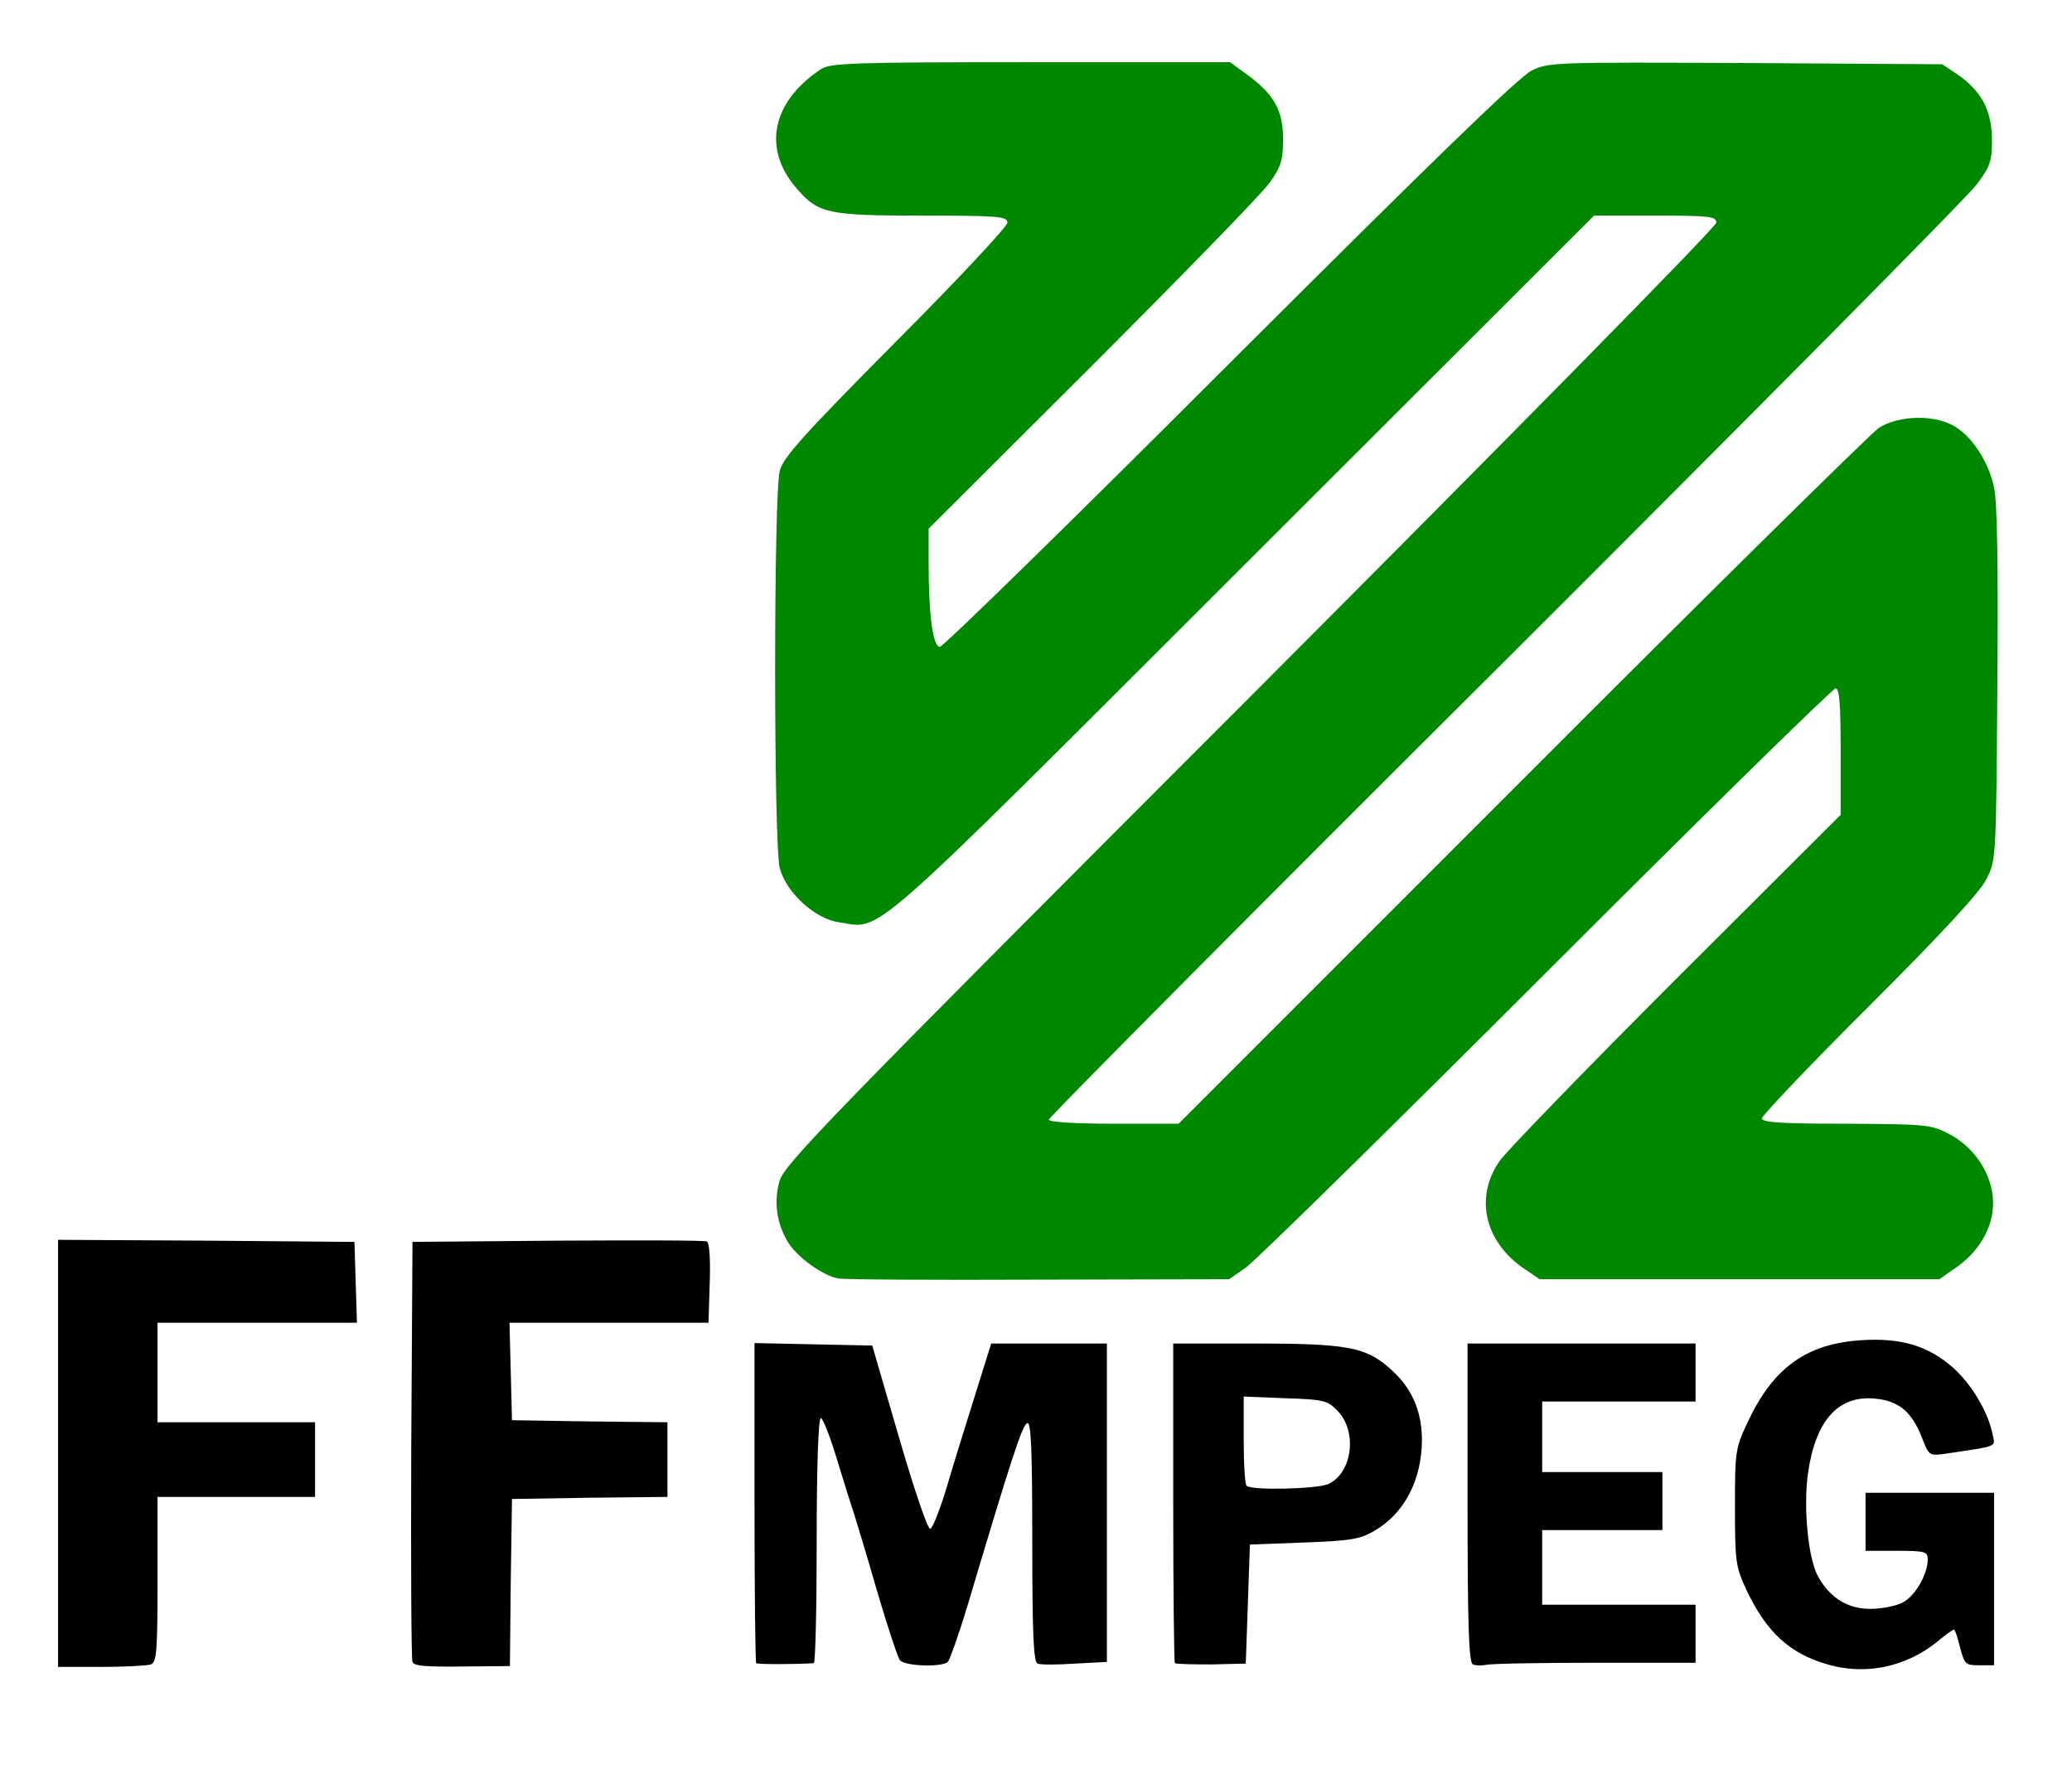
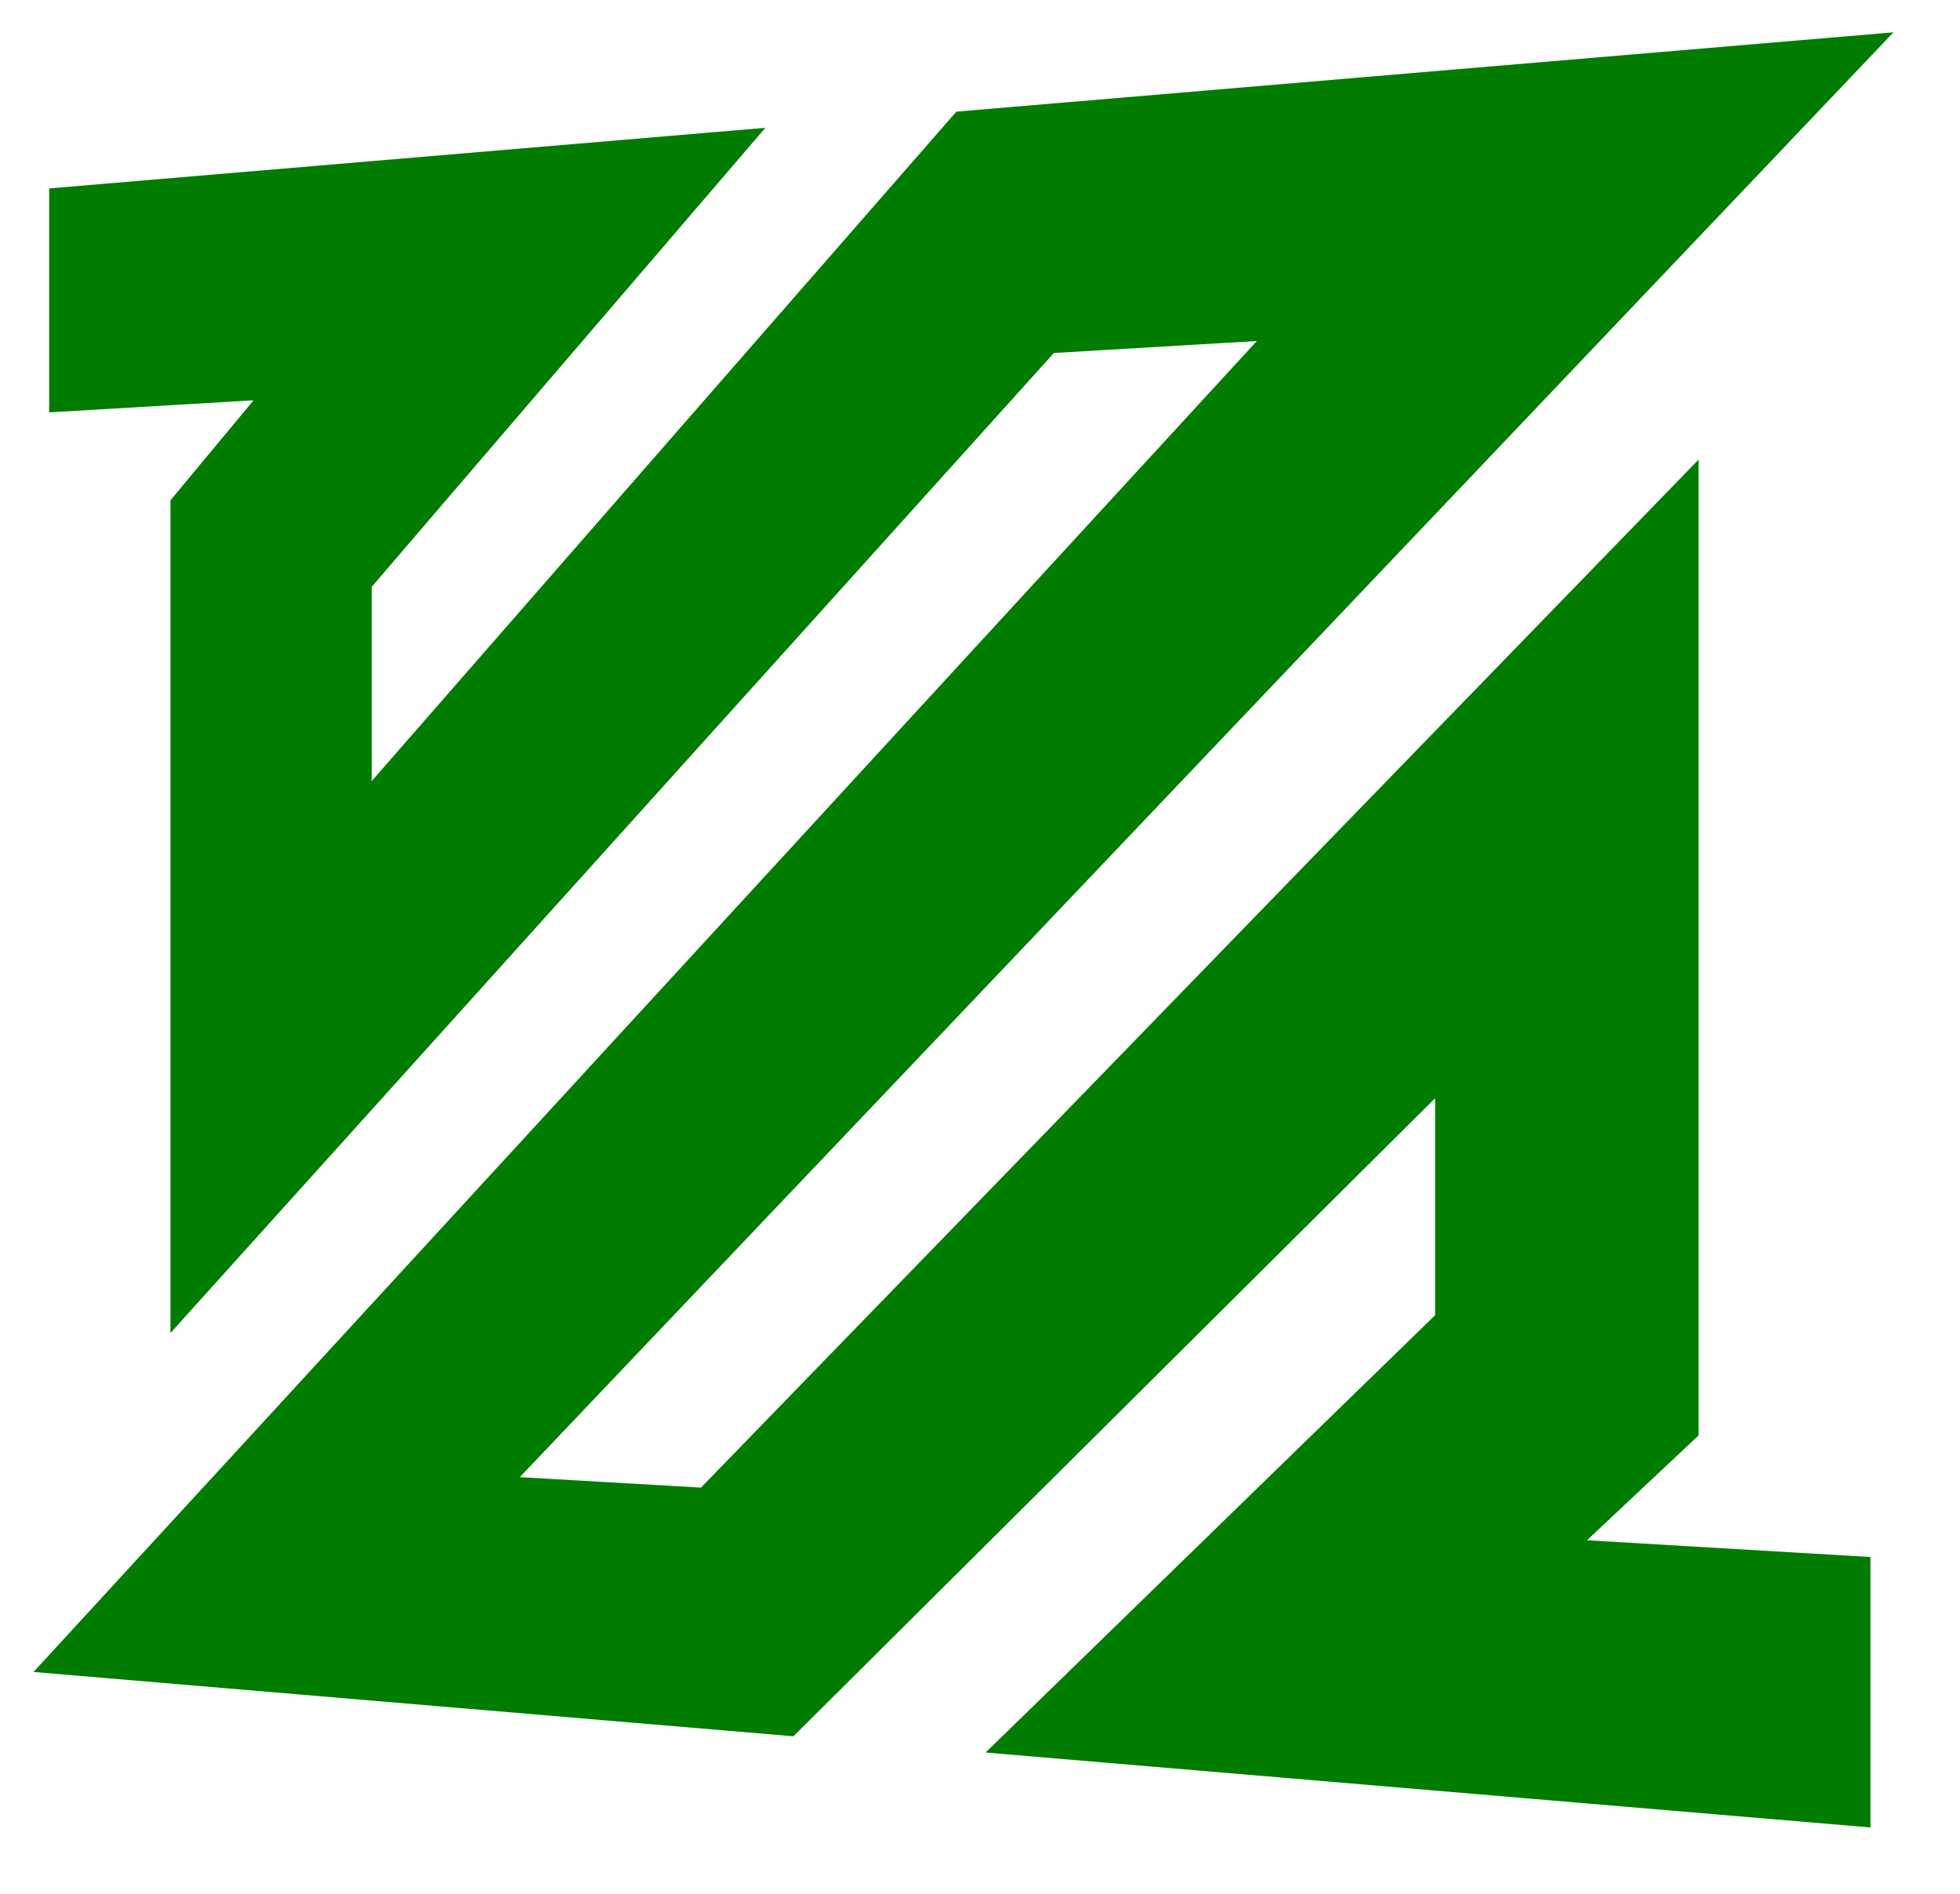
- <svg xmlns="http://www.w3.org/2000/svg" t="1728367180589" class="icon" viewBox="0 0 1193 1024" version="1.1" p-id="1581" width="233.008" height="200">
-   <path d="M482.402 735.896c-8.832-1.671-23.631-12.412-28.643-20.766-6.445-10.503-8.354-22.915-5.013-35.088 2.626-9.548 26.018-33.895 271.157-279.034C870.281 250.391 988.196 130.566 988.196 128.179c0-3.58-3.342-4.058-35.088-4.058h-35.327L716.084 325.579c-221.509 221.27-207.664 209.097-233.205 205.277-13.606-1.91-30.076-16.947-33.895-31.03-3.58-12.89-3.58-216.019 0-228.908 2.148-7.877 13.844-20.766 66.834-74.234C551.146 161.358 580.028 130.327 580.028 128.179c0-3.58-4.535-4.058-48.694-4.058-54.422 0-60.151-1.193-72.324-15.276-20.289-22.915-14.799-50.126 13.606-68.983 5.251-3.58 17.902-4.058 120.779-4.058h114.812l9.548 6.922c15.754 11.457 21.005 20.766 21.005 37.236 0 12.173-1.193 15.993-7.638 25.063-4.058 5.967-50.126 53.229-101.923 105.026L534.676 304.336v19.334c0 30.076 2.387 48.694 6.445 48.694 1.91 0 77.098-73.518 167.086-163.506 114.096-113.857 166.609-164.938 173.77-168.28 9.786-4.774 13.128-4.774 123.166-4.297l113.141 0.716 8.593 5.729c13.844 9.548 19.812 20.528 20.05 37.236 0 12.89-0.955 15.754-8.832 26.256-4.774 6.683-126.986 129.85-271.396 274.021C722.051 524.173 603.897 643.282 603.897 644.476c0 1.432 14.322 2.387 37.475 2.387h37.236l197.162-197.162c108.367-108.606 201.22-200.026 205.993-203.368 10.741-6.922 30.553-7.877 42.249-1.671 10.741 5.49 21.005 20.766 24.108 36.043 1.91 8.593 2.387 45.352 1.91 113.619-0.716 100.729-0.716 100.968-6.445 111.948-3.58 7.4-26.256 31.746-67.312 72.802-34.133 33.895-61.822 63.254-61.822 64.686 0 2.387 11.219 3.103 48.455 3.103 45.591 0.239 48.932 0.477 58.958 5.729 14.083 7.161 24.108 21.483 25.54 36.52 1.432 14.799-6.445 30.076-20.528 40.101l-10.264 7.161h-230.102l-8.832-5.967c-22.915-15.515-28.882-41.294-14.083-62.299 4.058-5.729 49.887-52.99 101.684-104.787l94.523-94.284v-36.282c0-27.45-0.716-36.52-2.864-36.52-1.671 0-76.621 73.518-166.609 163.506-89.988 89.988-167.802 166.37-173.054 169.951l-9.548 6.683-109.8 0.239c-60.39 0.239-112.425 0-115.528-0.716z" fill="#008700" p-id="1582" />
-   <path d="M1053.121 958.359c-22.437-6.206-36.043-18.618-47.739-43.442-5.967-13.128-6.445-15.754-6.445-47.262 0-32.462 0.239-33.895 7.4-49.171 14.799-31.508 34.133-45.113 65.641-47.023 22.915-1.432 38.43 3.342 52.752 15.993 10.503 9.548 19.812 25.063 22.437 37.714 1.671 8.116 4.297 6.922-27.211 11.696-9.07 1.193-9.309 1.193-13.367-9.309-5.729-14.799-13.367-21.244-26.972-22.437-21.244-2.148-34.372 12.651-38.669 43.204-2.626 19.096 0 47.739 5.49 58.48 6.683 12.651 17.186 19.334 30.314 19.334 6.683 0 15.038-1.671 18.618-3.58 7.161-3.58 14.56-16.231 14.56-24.824 0-4.535-1.193-5.013-17.902-5.013H1074.126v-33.417h73.995v99.297h-8.354c-8.116 0-8.593-0.477-11.219-10.264-1.432-5.729-2.864-10.264-3.58-10.264-0.477 0-5.013 3.103-9.786 7.161-17.902 14.322-40.578 19.096-62.061 13.128zM33.417 836.625V713.697l85.453 0.477 85.214 0.716 0.716 23.392 0.716 23.153H90.704v57.287h90.704v42.965H90.704v47.5c0 41.055-0.477 47.739-3.819 48.932-2.148 0.716-15.038 1.432-28.643 1.432H33.417v-122.928zM237.501 956.688c-0.716-1.671-0.955-56.809-0.716-122.45l0.716-119.347 83.543-0.716c45.829-0.239 84.498-0.239 85.93 0.477 1.432 0.477 2.148 9.786 1.671 23.869l-0.716 22.915h-114.573l0.716 28.166 0.716 27.927 44.875 0.716 44.636 0.477v42.965l-44.636 0.477-44.875 0.716-0.716 47.978-0.477 48.216-27.45 0.239c-20.528 0.239-27.927-0.239-28.643-2.626zM435.379 957.404c-0.477-0.477-0.955-42.249-0.955-92.614v-91.659l33.895 0.716 33.895 0.716 15.515 53.229c8.832 30.314 16.47 52.752 17.902 52.274 1.432-0.477 5.49-10.98 9.309-23.392 3.58-12.412 10.98-36.043 16.231-52.752l9.548-30.553H637.315v183.317l-18.379 0.955c-10.264 0.716-20.05 0.716-21.483 0-2.387-0.716-3.103-16.947-3.103-70.176 0-53.945-0.716-68.983-2.864-68.267-2.864 0.955-9.07 20.05-34.611 105.742-4.774 15.754-9.786 29.837-10.98 31.508-2.387 3.342-24.586 2.864-27.689-0.716-1.193-1.193-7.161-19.334-13.367-40.339-5.967-21.005-12.173-40.817-13.128-44.159-1.193-3.342-5.49-16.947-9.548-30.314-4.058-13.606-8.354-24.586-9.548-24.586-1.432 0-2.387 27.211-2.387 70.415 0 38.669-0.716 70.415-1.671 70.654-11.219 0.716-32.462 0.716-33.179 0zM676.461 957.404c-0.477-0.477-0.955-42.249-0.955-92.614V773.371h45.352c53.945 0 65.164 1.91 78.769 13.844 12.89 10.98 18.857 24.108 19.096 41.294 0 23.153-10.025 42.726-27.45 52.752-8.116 4.774-13.844 5.729-40.578 6.683l-31.03 1.193-1.193 34.372-1.193 34.133-19.812 0.477c-10.98 0-20.528-0.239-21.005-0.716z m88.317-103.116c14.083-6.445 16.947-30.792 5.013-42.488-5.49-5.729-8.116-6.206-29.837-6.922l-23.869-0.955v24.824c0 13.844 0.716 25.779 1.671 26.495 2.626 2.864 40.578 1.91 47.023-0.955zM848.082 958.12c-2.387-0.955-3.103-21.96-3.103-93.091V773.371h131.282v33.417h-88.317v40.578h69.221v33.417h-69.221v42.965h88.317v33.417h-57.764c-31.985 0-60.151 0.477-62.777 1.193-2.626 0.477-6.206 0.477-7.638-0.239z" p-id="1583" />
+ <svg xmlns="http://www.w3.org/2000/svg" t="1728960106032" class="icon" viewBox="0 0 1060 1024" version="1.1" p-id="2034" width="207.031" height="200">
+   <path d="M413.91 69.123L201.05 317.372v105.05L517.212 60.379 1024.003 17.489 281.114 798.93l97.983 5.652L918.621 248.564v527.787l-60.345 56.707 153.293 9.061v146.276l-478.548-40.53 243.114-236.53v-117.366L429.085 939.088 18.118 904.295 679.731 184.431l-109.771 6.483L92.178 720.976v-450.369l44.952-54.112-110.518 6.534V101.905z" p-id="2035" fill="#007c00" />
</svg>
